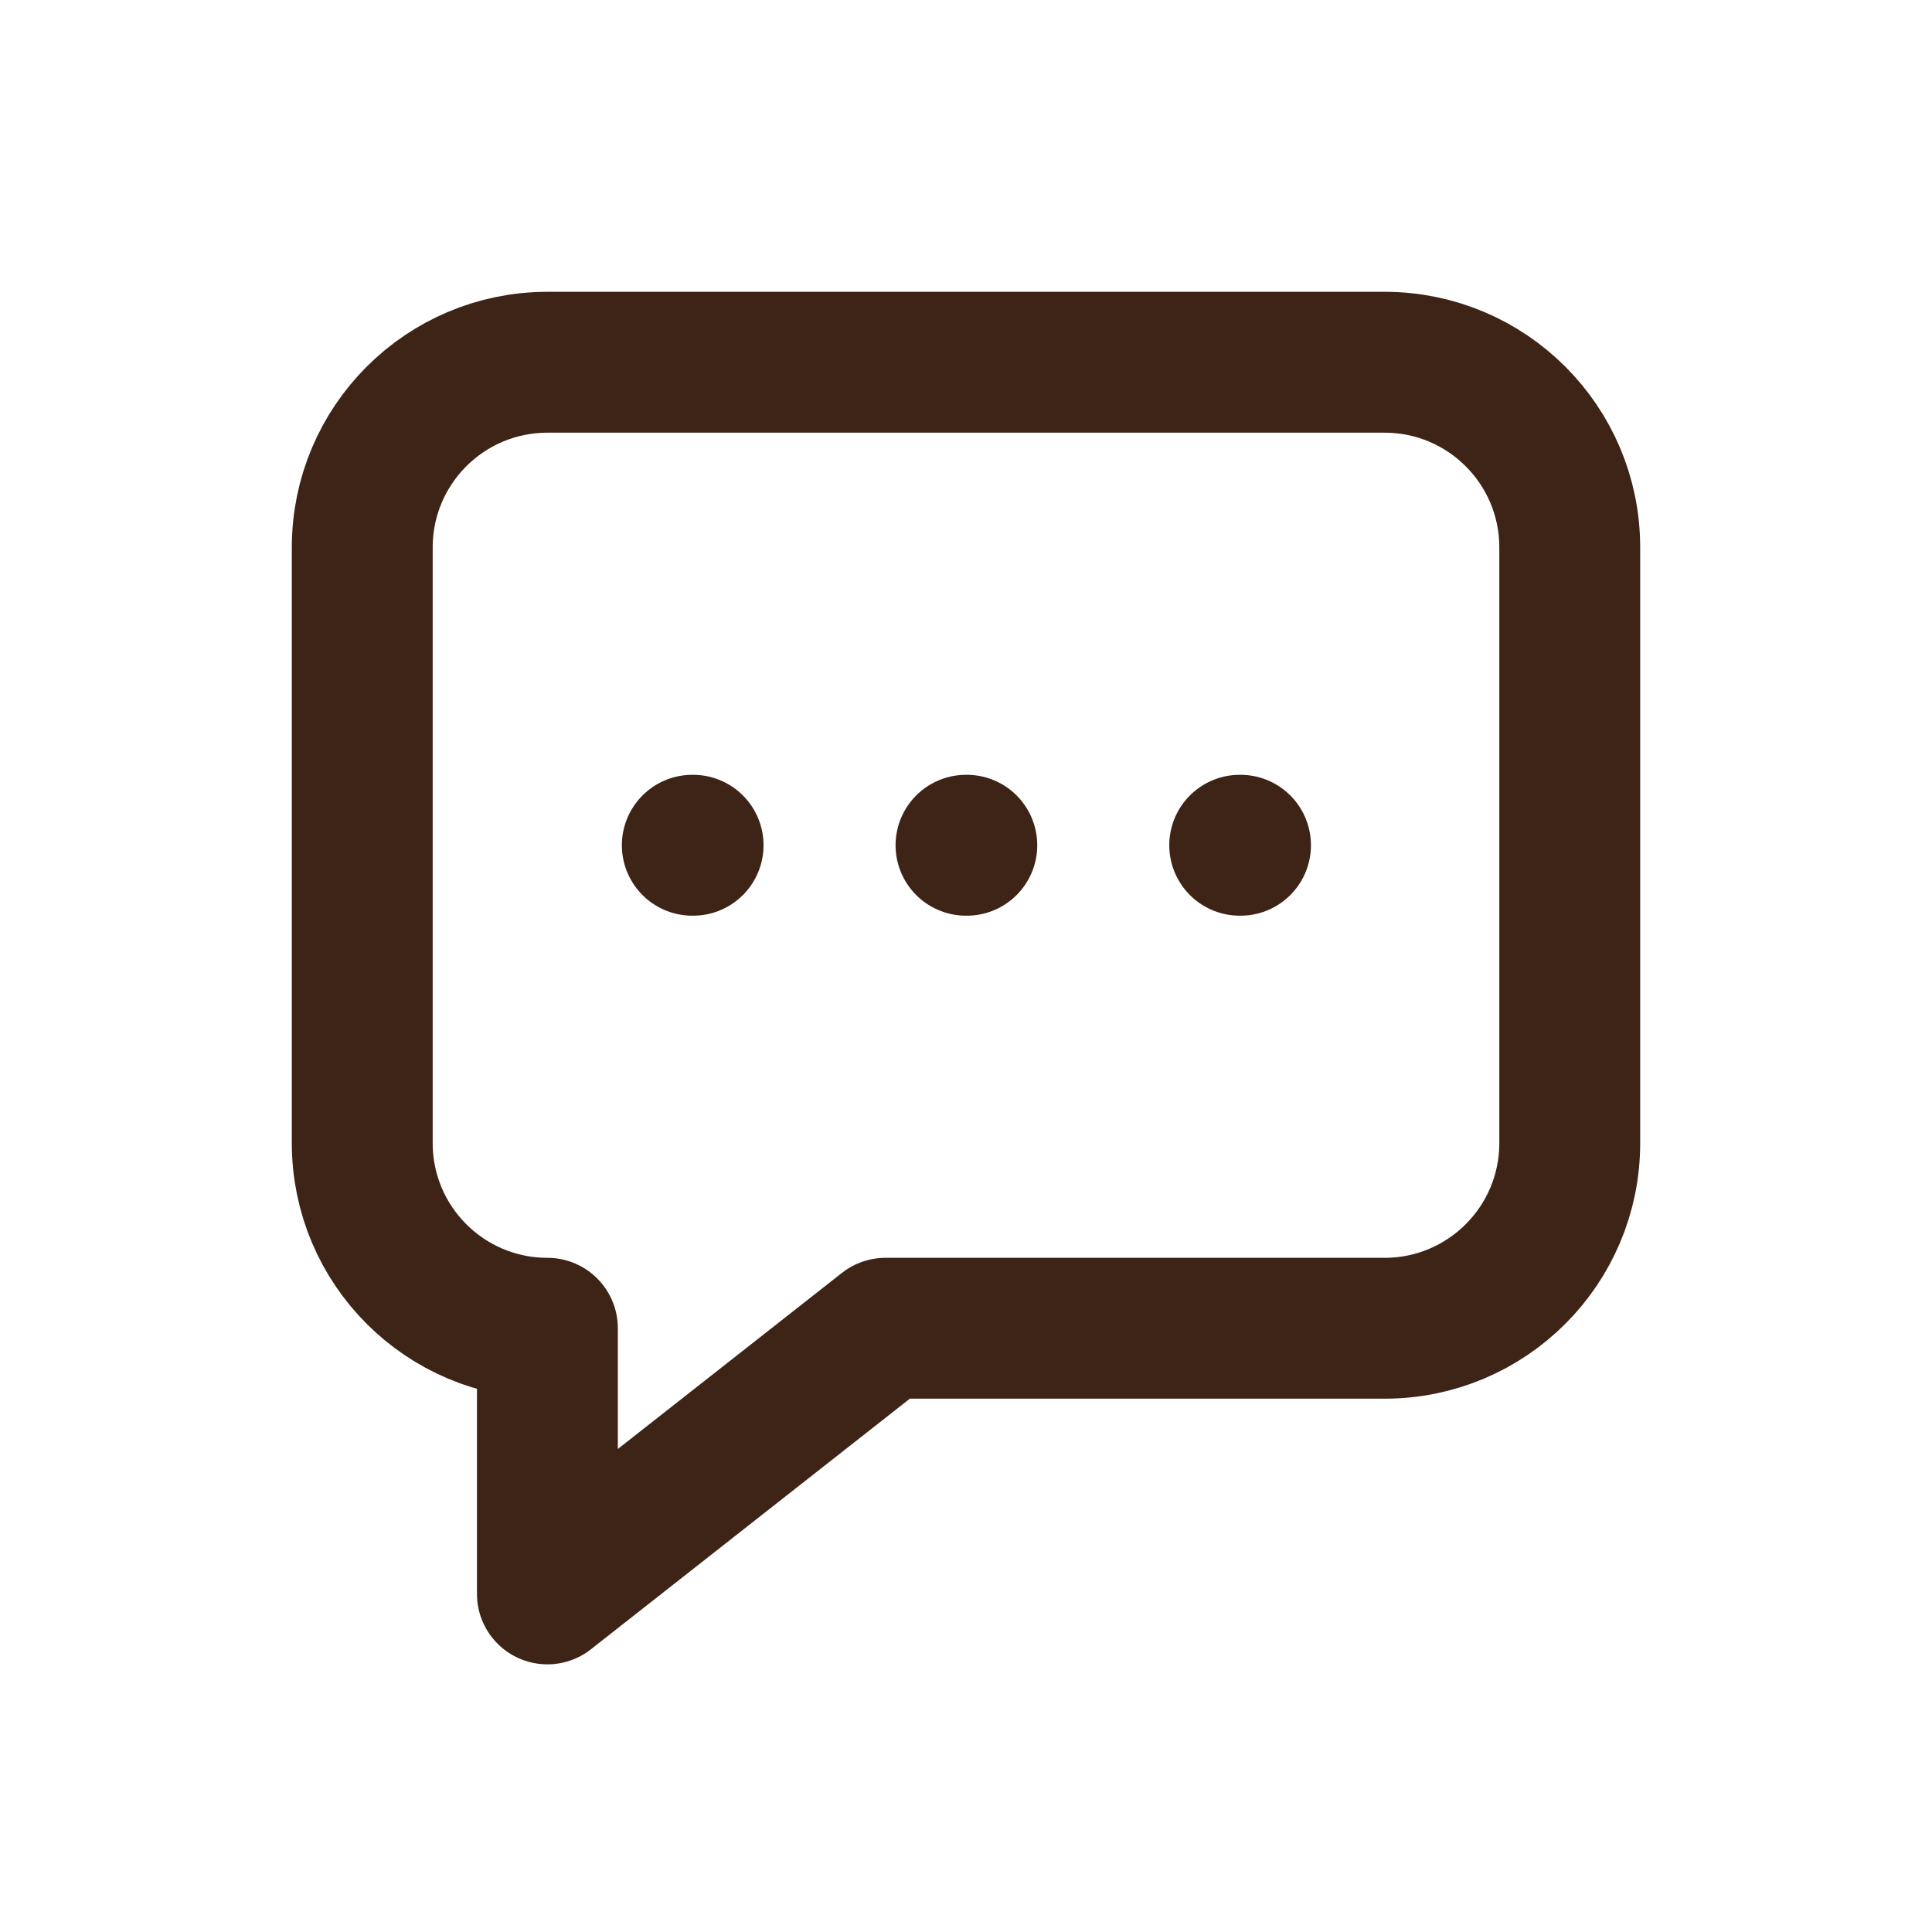
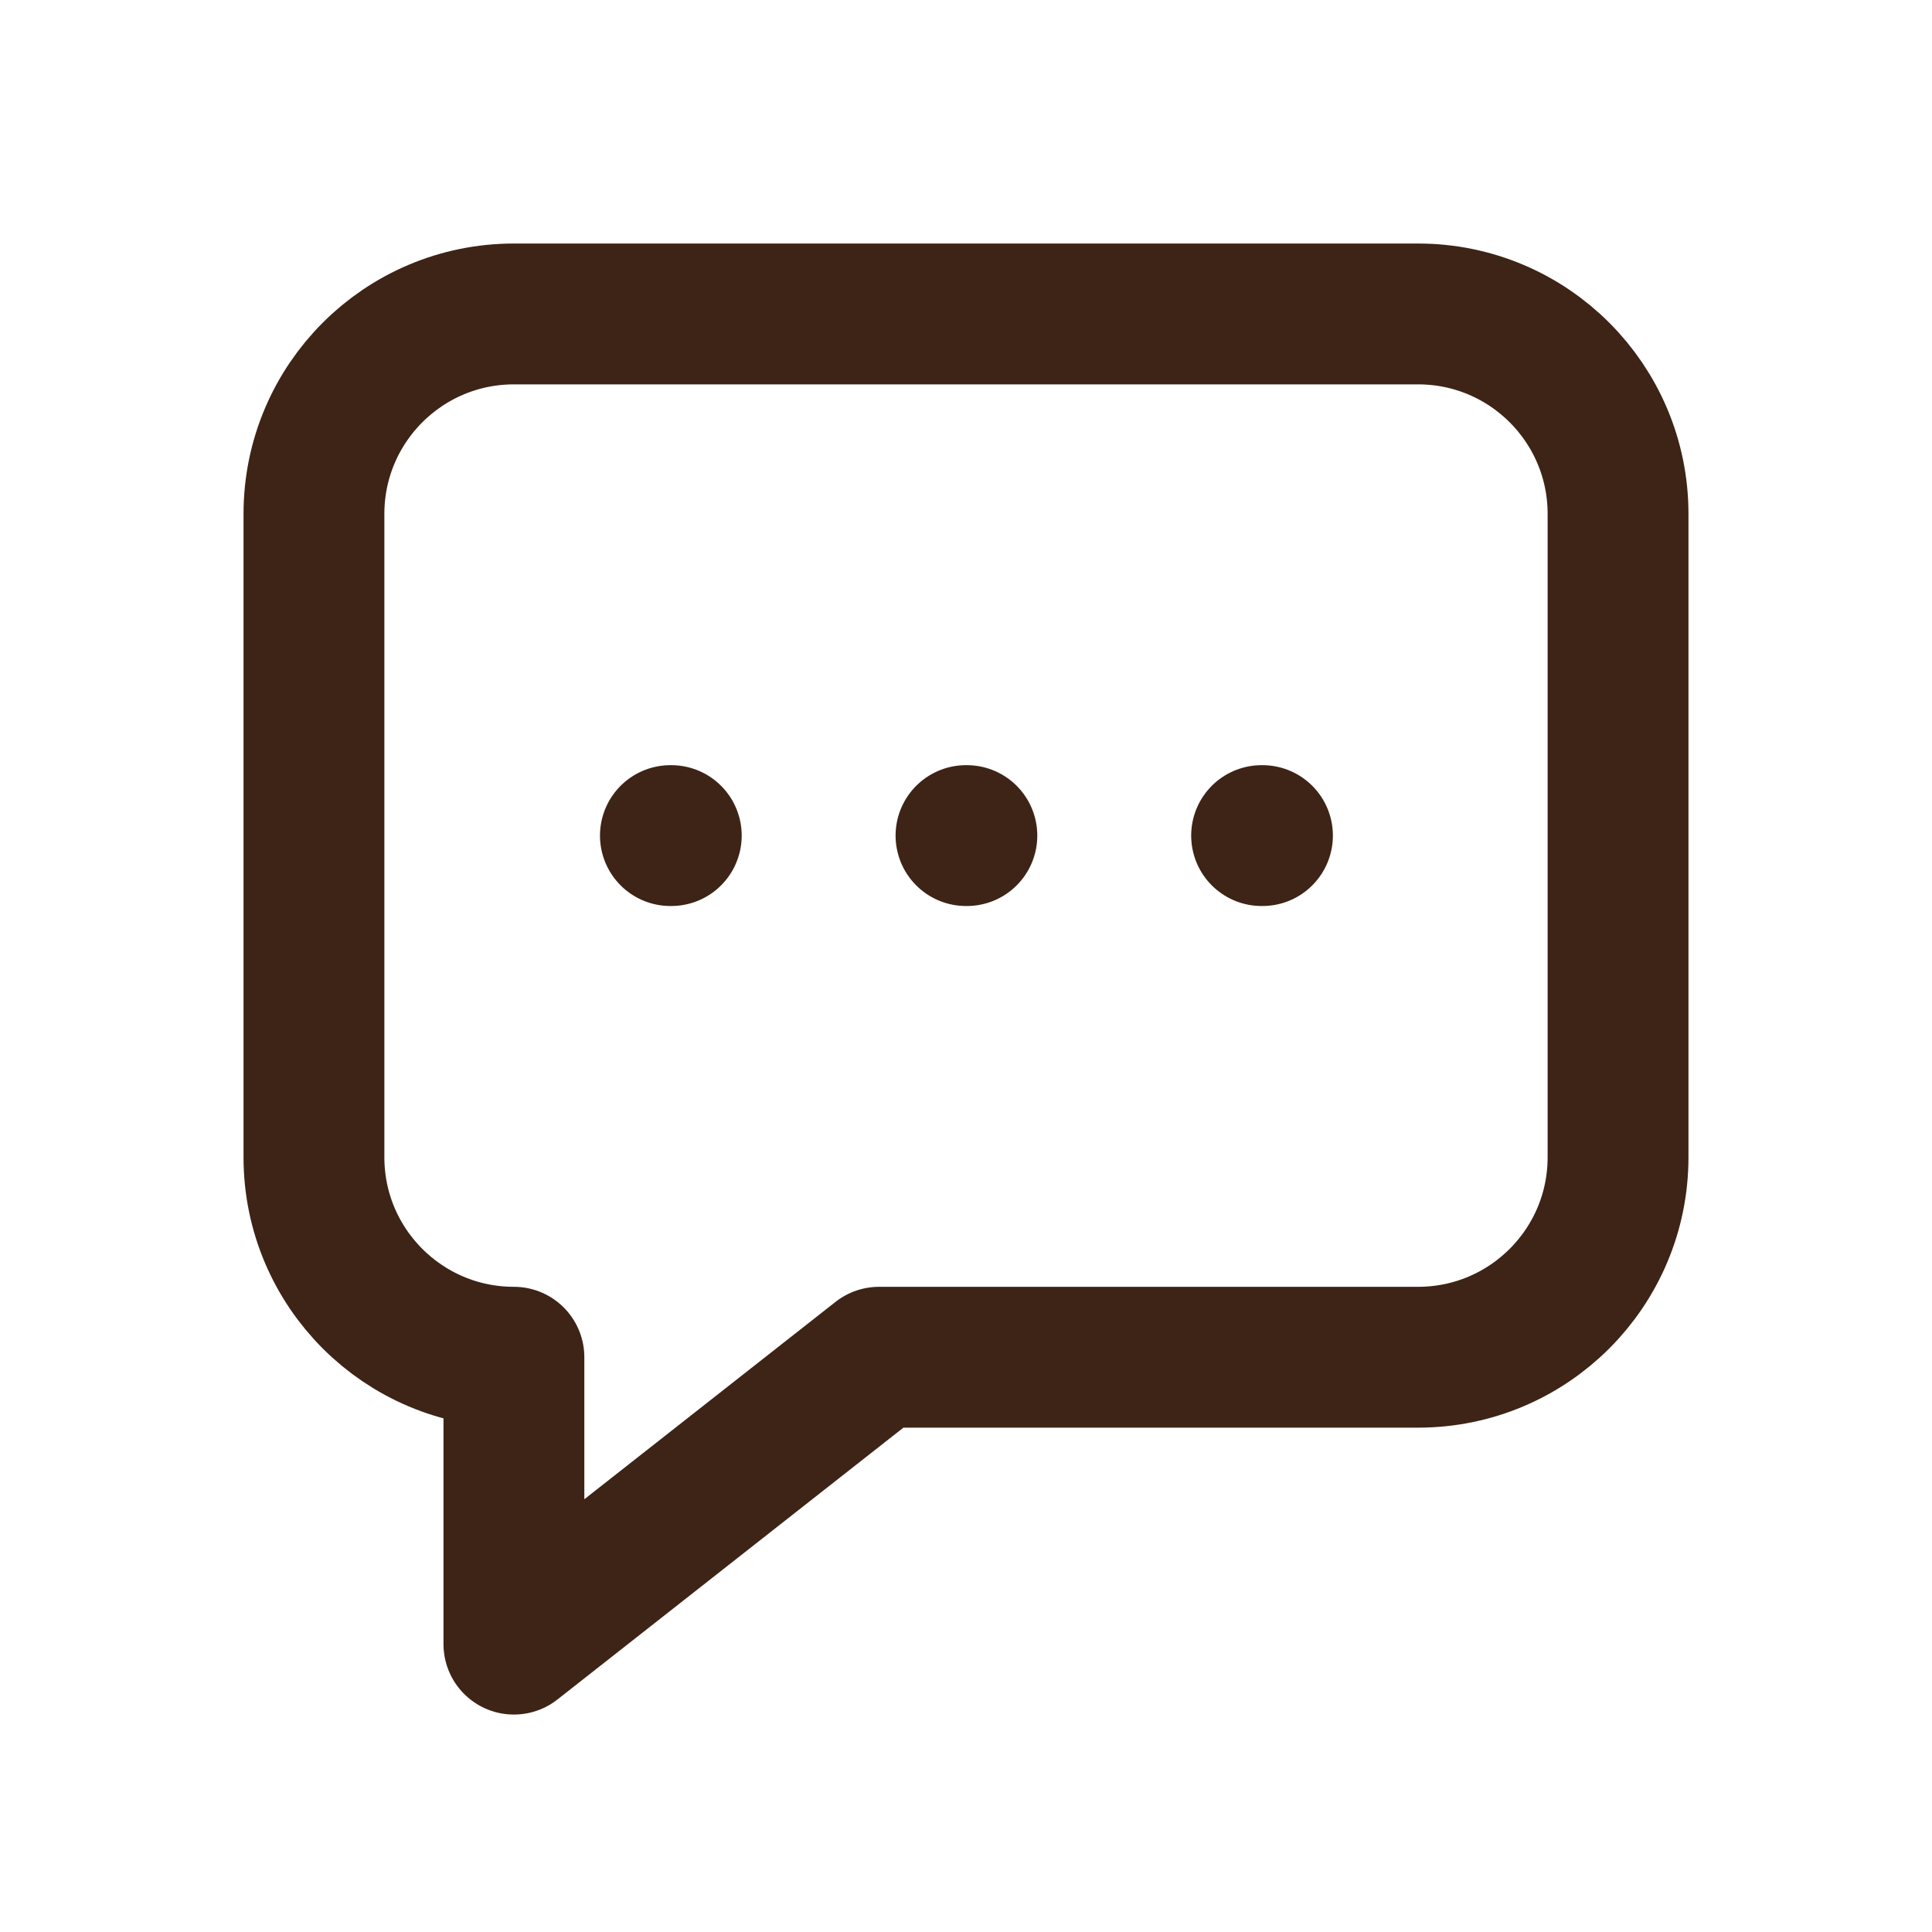
<svg xmlns="http://www.w3.org/2000/svg" viewBox="0 0 24 24" fill="none" stroke="#3D2416" stroke-width="1.75" stroke-linecap="round" stroke-linejoin="round">
-   <path d="M4.5 6.8a2.3 2.3 0 0 1 2.3-2.3h10.4a2.3 2.3 0 0 1 2.3 2.3v7.4a2.3 2.3 0 0 1-2.3 2.3H11l-4.2 3.3v-3.3a2.3 2.3 0 0 1-2.3-2.3z" />
-   <path d="M8.6 10.5h.01M12 10.5h.01M15.4 10.5h.01" />
+   <g data-otico="1.08" transform="translate(12 12) scale(1.08) translate(-12 -12)" stroke-width="1.62">
+     <path d="M4.5 6.8a2.3 2.3 0 0 1 2.3-2.3h10.4a2.3 2.3 0 0 1 2.3 2.3v7.4a2.3 2.3 0 0 1-2.3 2.3H11l-4.2 3.3v-3.3a2.3 2.3 0 0 1-2.3-2.3z" />
+     <path d="M8.6 10.5h.01M12 10.5h.01M15.4 10.5h.01" />
+   </g>
</svg>
